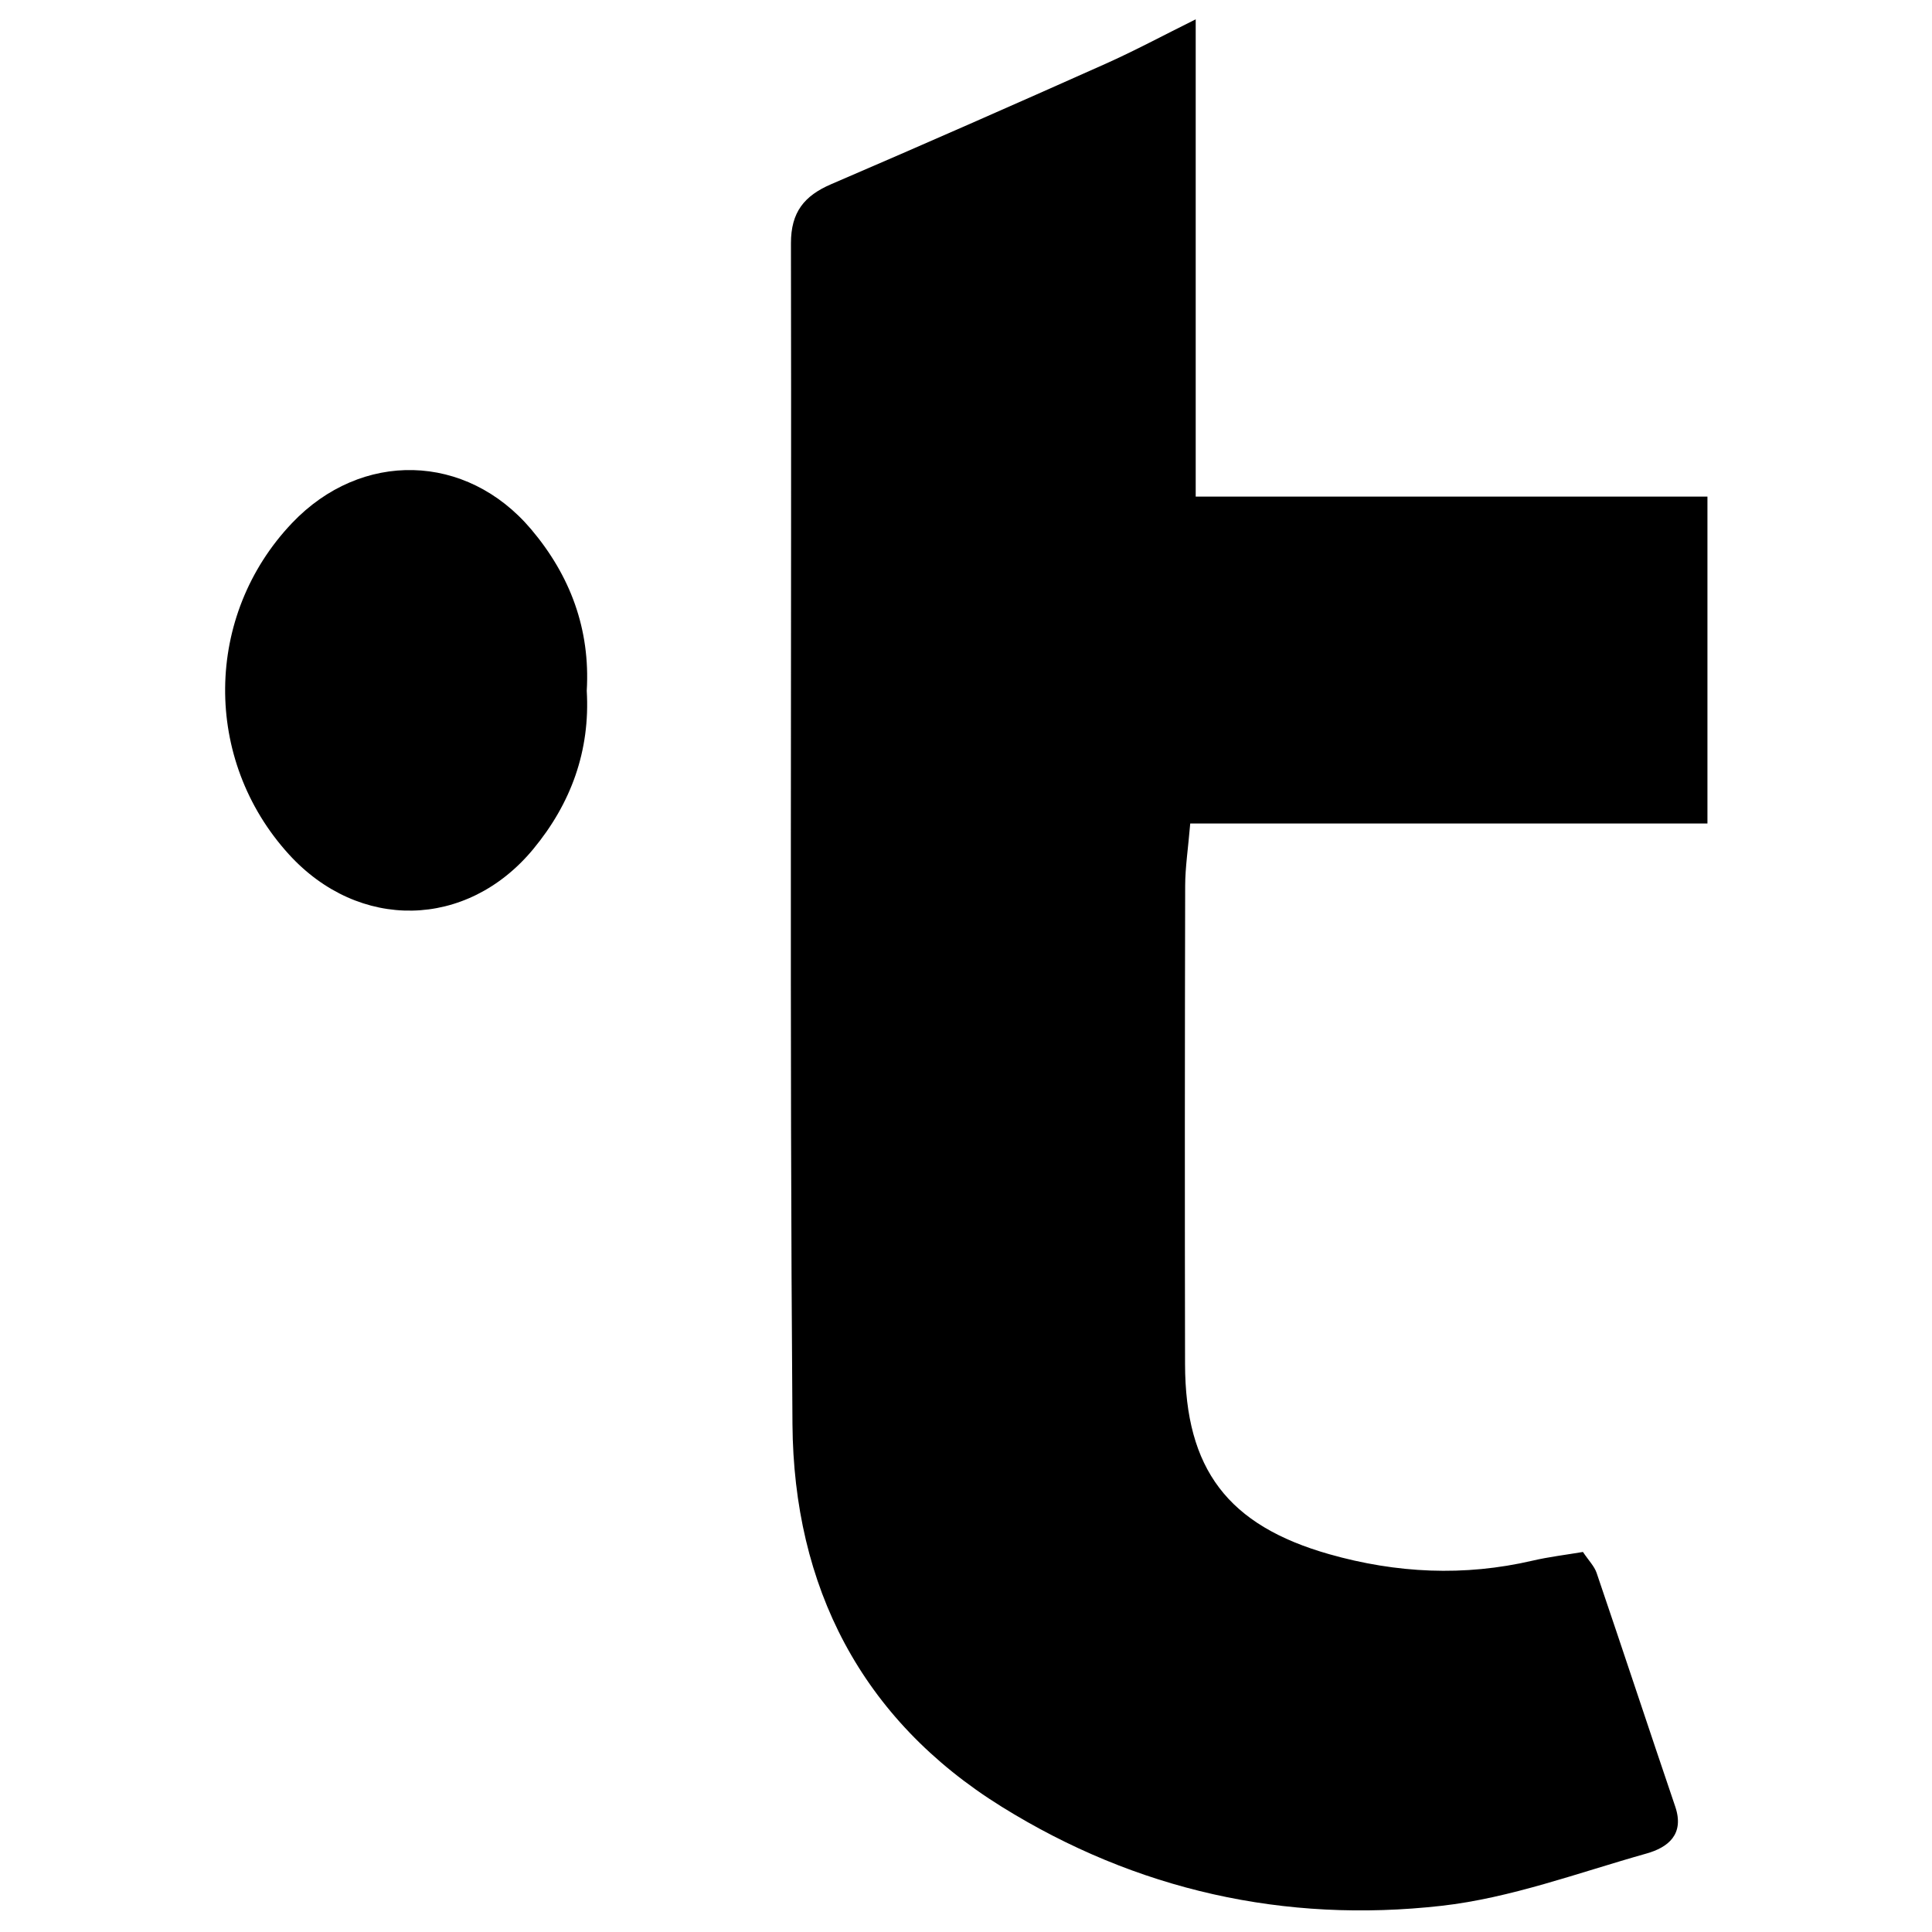
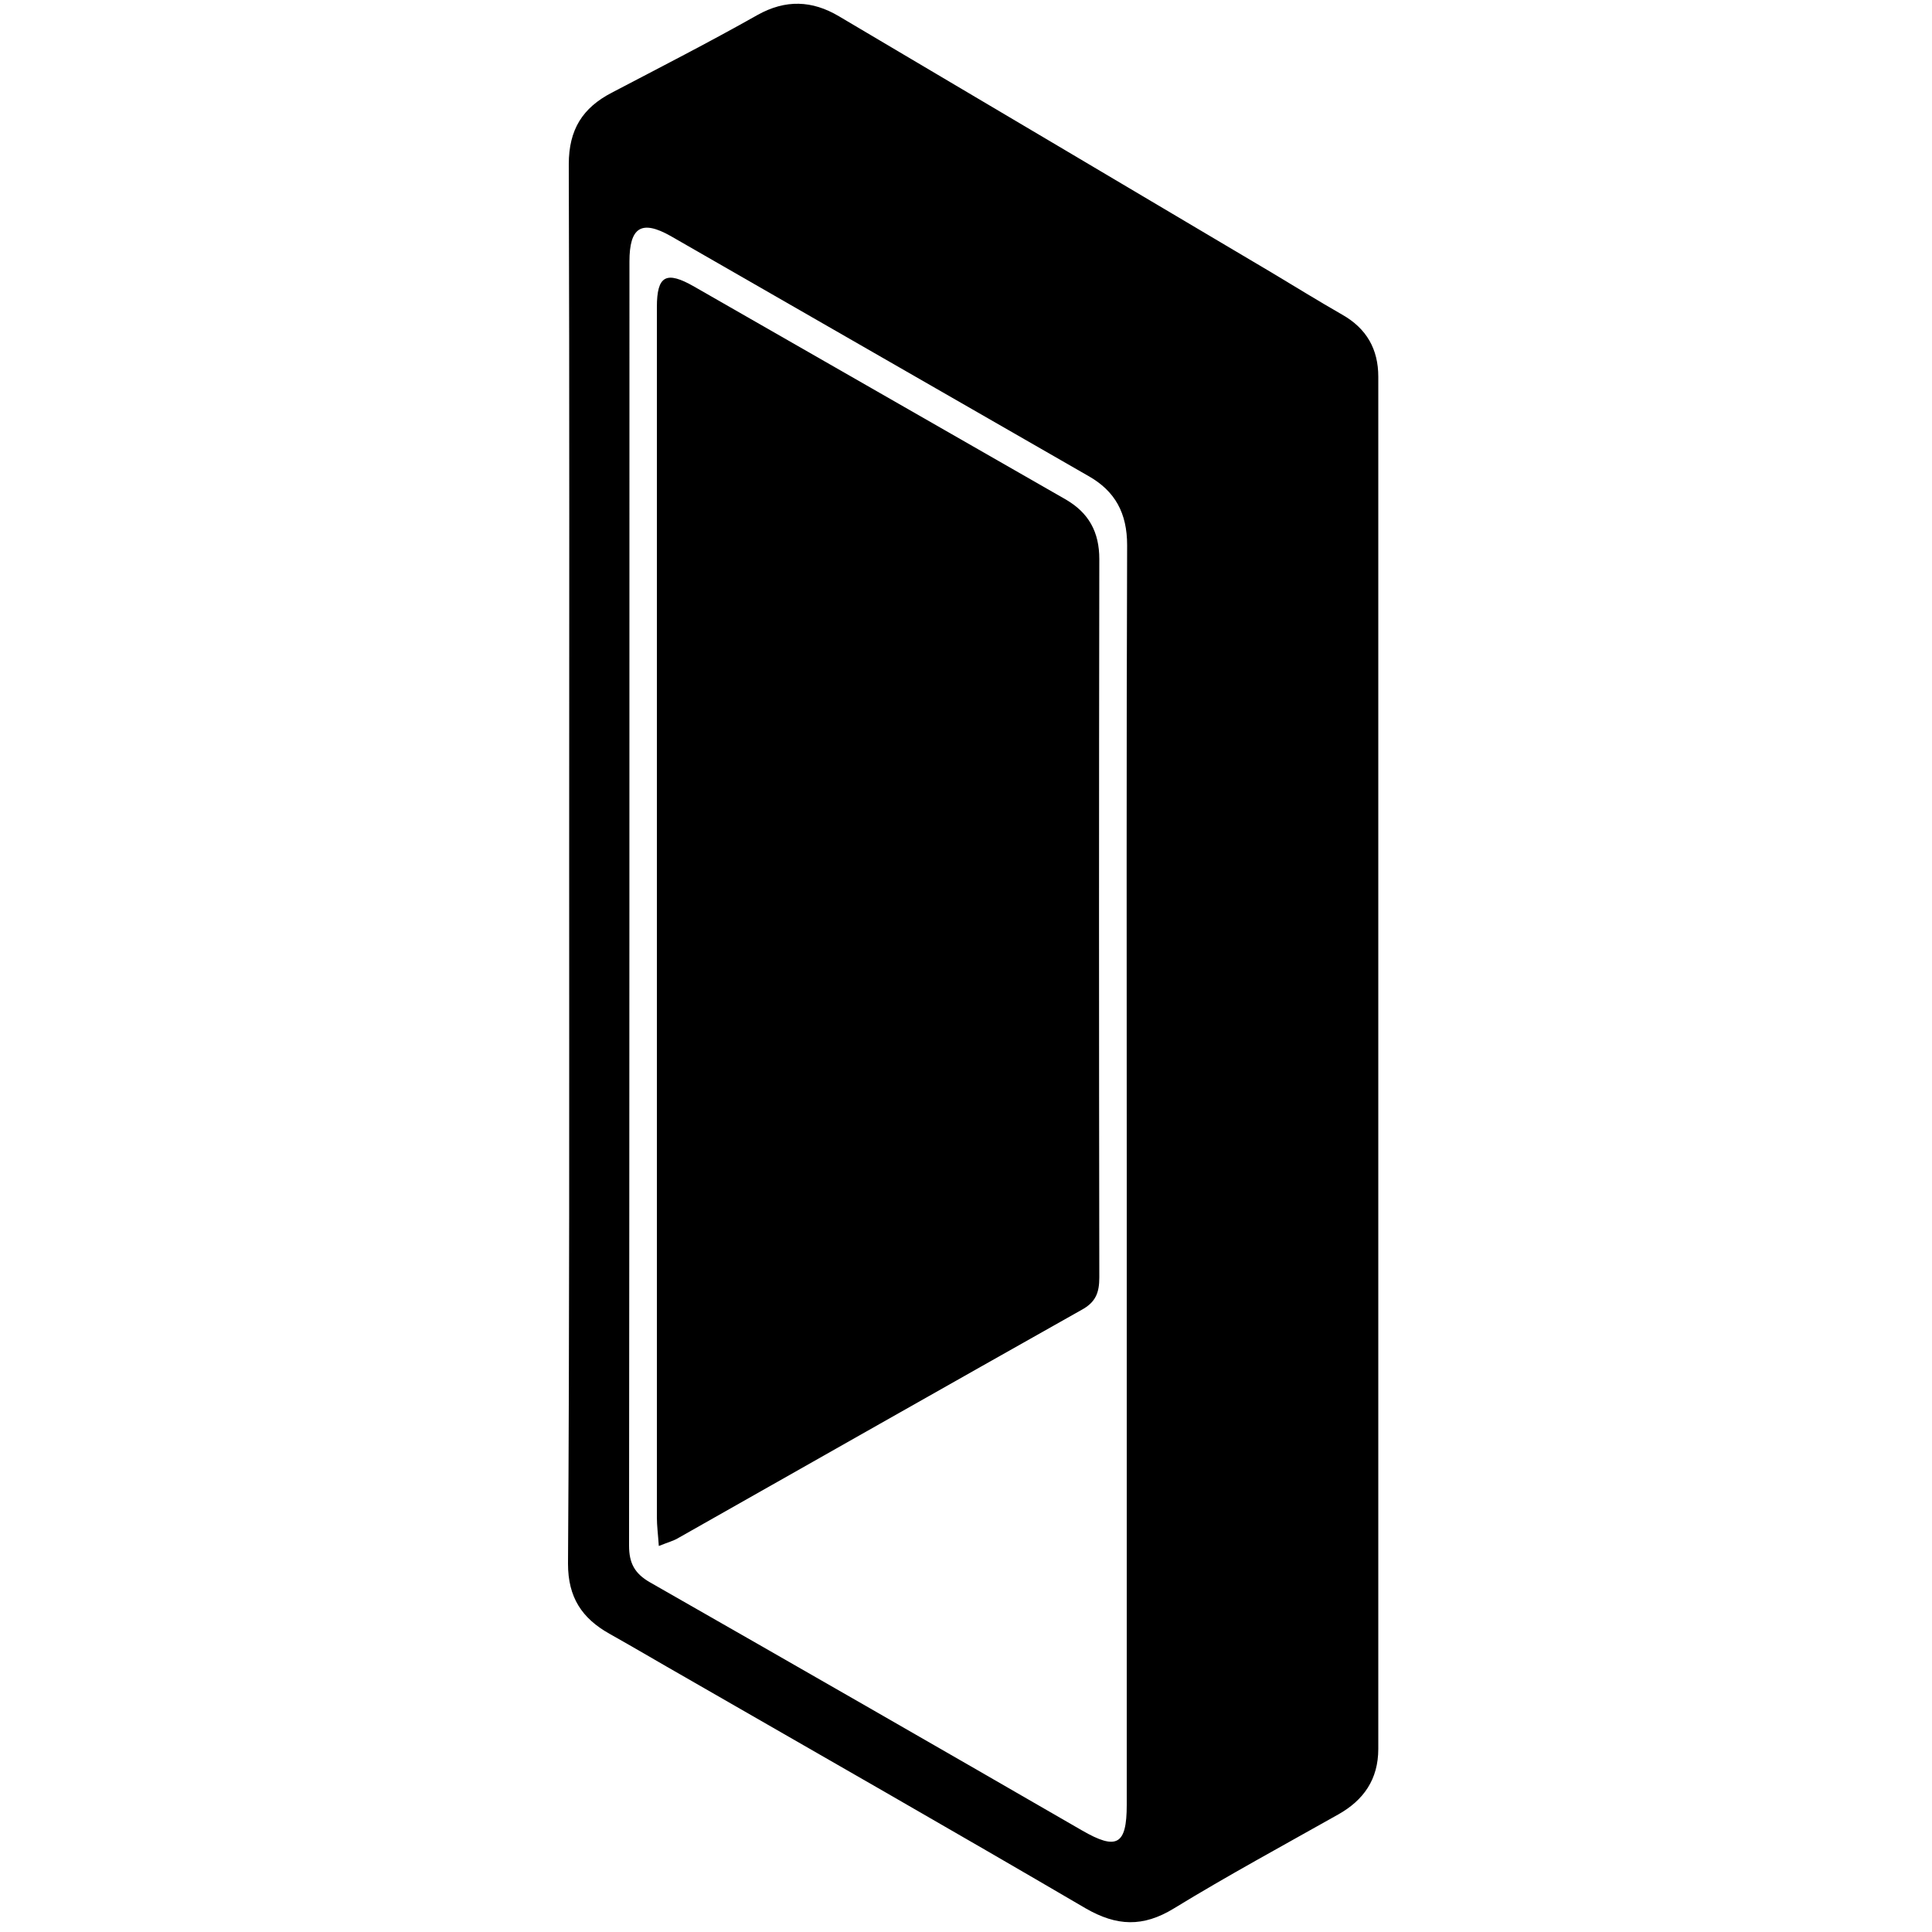
- <svg xmlns="http://www.w3.org/2000/svg" version="1.1" id="Layer_1" x="0px" y="0px" viewBox="0 0 500 500" enable-background="new 0 0 500 500" xml:space="preserve">
-   <path d="M308.032,213.117c-0.558,6.589-1.301,11.356-1.312,16.124c-0.092,41.26-0.111,82.521-0.031,123.781  c0.053,27.232,11.103,41.765,37.352,49.213c17.358,4.925,34.882,5.779,52.571,1.664c4.298-1,8.709-1.516,13.054-2.252  c1.502,2.253,2.949,3.689,3.537,5.418c6.847,20.135,13.507,40.333,20.345,60.471c2.454,7.226-1.886,10.593-7.451,12.159  c-17.588,4.95-35.087,11.508-53.06,13.531c-40.516,4.559-78.991-4.003-113.811-25.652c-36.457-22.667-53.817-57.044-54.138-99.007  c-0.78-101.856-0.194-203.722-0.391-305.583c-0.016-8.091,3.441-12.321,10.442-15.329c23.677-10.172,47.261-20.563,70.795-31.063  c7.797-3.479,15.334-7.539,23.513-11.592c0,41.338,0,81.84,0,123.516c44.469,0,88.114,0,132.437,0c0,28.329,0,55.853,0,84.601  C397.731,213.117,353.506,213.117,308.032,213.117z M137.457,136.974c-16.783-19.846-43.948-20.448-61.867-1.619  c-22.784,23.94-23.139,61.253-0.818,85.758c18.087,19.856,46.016,19.391,63.188-1.315c9.798-11.815,14.8-25.474,13.891-41.025  C152.786,162.873,147.602,148.972,137.457,136.974z" />
+ <svg xmlns="http://www.w3.org/2000/svg" version="1.1" id="TKN" x="0px" y="0px" viewBox="0 0 500 500" style="enable-background:new 0 0 500 500;" xml:space="preserve">
+   <path d="M147.3,223.6c0-60.4,0.1-120.7-0.1-181.1c0-9,3.6-14.6,11.1-18.5c12.6-6.6,25.3-13.1,37.7-20.1c7.3-4.1,14.2-3.8,21.1,0.3  c37.4,22.1,74.8,44.3,112.1,66.4c6,3.6,12,7.3,18.1,10.8c6.4,3.6,9.4,9,9.4,16.1c0,118.4,0,236.7,0,355.1c0,7.9-3.8,13.3-10.4,17  c-14.2,8-28.6,15.8-42.5,24.3c-8,4.9-14.8,4.6-22.8,0c-34.5-20.2-69.2-40-103.8-59.9c-6.5-3.7-12.9-7.5-19.5-11.2  c-7.1-4-10.7-9.4-10.7-18.1C147.4,344.4,147.3,284,147.3,223.6z M291.6,303.7c0-54.2-0.1-108.4,0.1-162.6c0-8.3-3.1-14-10-17.9  c-36-20.7-72.1-41.4-108.1-62.1c-7.6-4.3-10.7-2.3-10.7,6.6c0,110.8,0,221.6-0.1,332.3c0,4.5,1.4,7.2,5.4,9.5  c37.3,21.3,74.6,42.7,111.8,64.2c9,5.2,11.6,3.8,11.6-6.6C291.6,412.6,291.6,358.1,291.6,303.7z" />
+   <path d="M170.5,400.1c-0.2-3-0.5-5.2-0.5-7.4c0-104.4,0-208.8,0-313.2c0-8.2,2.4-9.5,9.7-5.3c32,18.3,64,36.7,96,55  c6.1,3.5,8.8,8.5,8.8,15.5c-0.1,62-0.1,124,0,185.9c0,3.9-0.9,6.4-4.6,8.4c-34.8,19.6-69.5,39.3-104.3,59  C174.5,398.7,173,399.1,170.5,400.1z" />
</svg>
